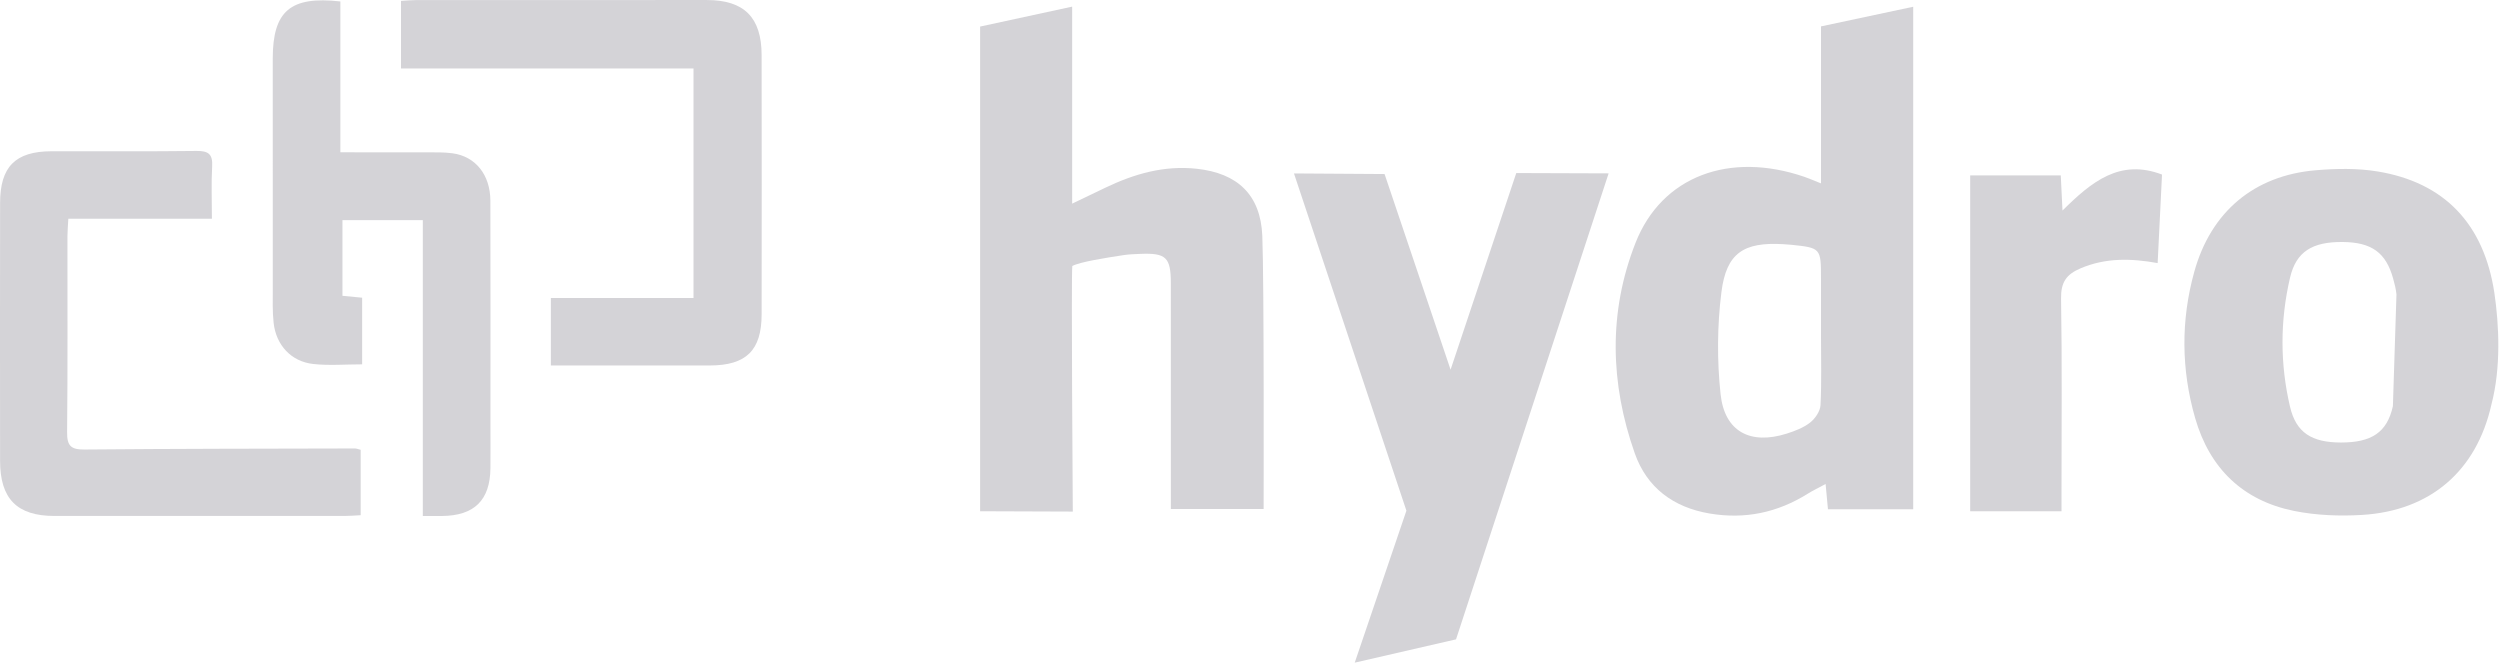
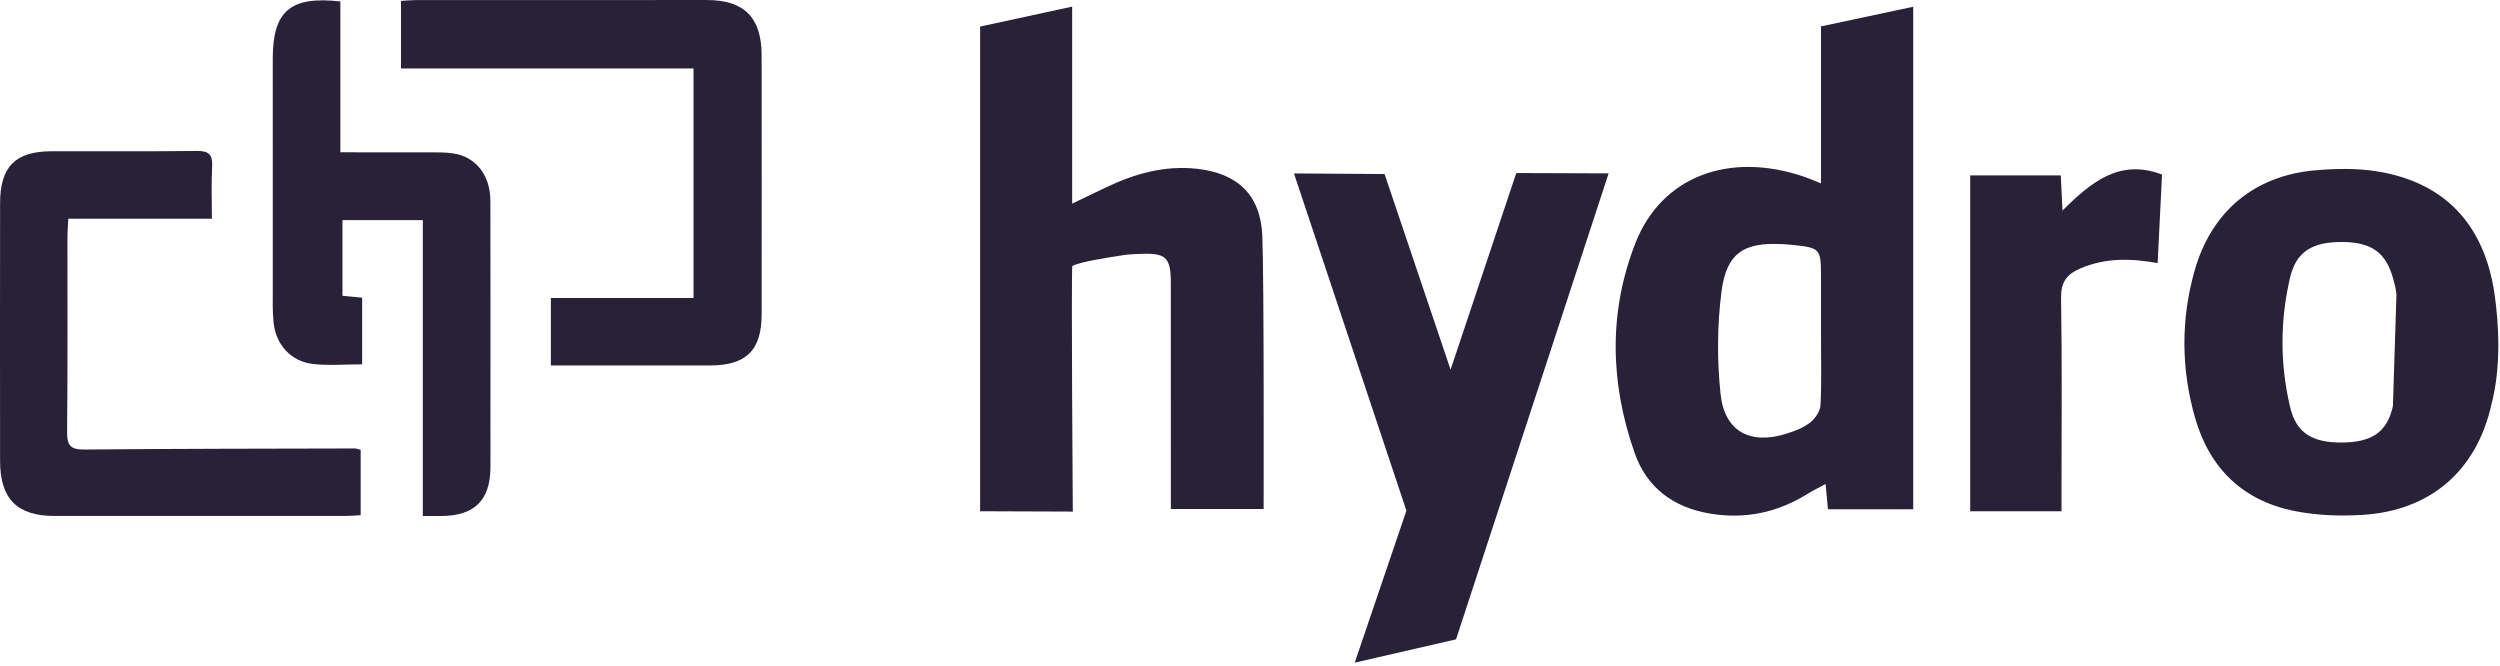
<svg xmlns="http://www.w3.org/2000/svg" width="169px" height="45px" viewBox="0 0 169 45" version="1.1">
  <g id="Designs" stroke="none" stroke-width="1" fill="none" fill-rule="evenodd">
-     <g id="Home" transform="translate(-395, -4184)" fill="#D4D3D7">
+     <g id="Home" transform="translate(-395, -4184)" fill="#282138">
      <g id="JOIN-THE-WBTC-COMMUNITY" transform="translate(0, 3815)">
        <g id="SECTION---JOIN-THE-WBTC-COMMUNITY" transform="translate(130, 85)">
          <g id="Logo-Hydro-Protocol" transform="translate(240, 256)">
            <g id="Logo" transform="translate(25, 28)">
              <path d="M123.099,22.651 L123.099,18.793 C123.098,16.777 123.077,16.752 121.085,16.547 C120.903,16.528 120.719,16.517 120.536,16.506 C117.879,16.354 116.701,17.096 116.368,19.748 C116.082,22.018 116.068,24.37 116.311,26.646 C116.581,29.18 118.327,30.091 120.783,29.312 C121.337,29.136 121.914,28.916 122.363,28.565 C122.705,28.298 123.045,27.8 123.066,27.389 C123.147,25.813 123.098,24.231 123.099,22.651 Z M129.333,34.428 L123.57,34.428 C123.519,33.884 123.473,33.389 123.411,32.719 C122.942,32.972 122.561,33.152 122.206,33.374 C120.16,34.652 117.969,35.119 115.572,34.714 C113.108,34.297 111.328,32.96 110.511,30.645 C108.845,25.922 108.719,21.102 110.562,16.416 C112.337,11.903 116.923,10.217 121.986,11.957 C122.294,12.063 122.592,12.196 123.099,12.397 L123.099,7.063 L123.099,1.784 C125.178,1.341 127.21,0.909 129.333,0.456 L129.333,34.428 Z" id="Fill-1" />
              <path d="M66.255,1.796 C68.304,1.352 70.304,0.919 72.478,0.448 L72.478,13.766 C73.368,13.338 74.051,13.009 74.735,12.683 C76.683,11.752 78.689,11.17 80.895,11.408 C83.648,11.704 85.217,13.161 85.332,15.944 C85.458,18.989 85.421,34.407 85.421,34.407 L79.15,34.407 C79.15,34.407 79.153,23.845 79.148,19.142 C79.147,17.39 78.824,17.089 77.071,17.163 C76.704,17.179 76.335,17.188 75.973,17.243 C74.714,17.434 73.001,17.706 72.488,17.981 C72.407,18.601 72.521,34.583 72.521,34.583 L66.255,34.56 L66.255,1.796 Z" id="Fill-3" />
              <path d="M162.001,19.902 C161.966,19.539 161.873,19.179 161.775,18.826 C161.289,17.074 160.319,16.377 158.364,16.359 C156.314,16.341 155.218,17.009 154.807,18.771 C154.129,21.67 154.126,24.606 154.808,27.505 C155.219,29.249 156.274,29.913 158.25,29.914 C160.3,29.915 161.366,29.245 161.76,27.455 M168.421,27.343 C167.413,31.839 164.287,34.532 159.675,34.809 C158.152,34.9 156.574,34.84 155.083,34.539 C151.612,33.841 149.368,31.654 148.392,28.262 C147.449,24.983 147.419,21.662 148.335,18.366 C149.457,14.323 152.369,11.864 156.537,11.51 C157.917,11.393 159.345,11.365 160.705,11.587 C165.247,12.326 167.911,15.141 168.619,19.794 C168.941,21.992 169.076,24.837 168.421,27.343" id="Fill-5" />
              <path d="M28.582,34.881 L28.582,14.881 L23.15,14.881 L23.15,19.996 C23.556,20.036 23.978,20.076 24.481,20.125 L24.481,24.629 C23.352,24.629 22.252,24.725 21.175,24.606 C19.685,24.443 18.661,23.33 18.497,21.824 C18.413,21.06 18.44,20.283 18.44,19.512 C18.436,14.328 18.437,9.145 18.438,3.961 C18.438,0.751 19.625,-0.283 23.009,0.098 L23.009,10.295 C25.035,10.295 26.934,10.291 28.833,10.298 C29.42,10.3 30.014,10.284 30.592,10.363 C32.145,10.573 33.144,11.817 33.149,13.568 C33.163,18.604 33.154,23.641 33.154,28.677 C33.154,29.67 33.162,30.663 33.153,31.655 C33.131,33.815 32.061,34.864 29.874,34.881 C29.481,34.884 29.087,34.881 28.582,34.881" id="Fill-7" />
              <path d="M46.881,20.144 L46.881,4.626 L27.107,4.626 L27.107,0.06 C27.477,0.04 27.83,0.004 28.183,0.003 C34.718,4.41176471e-05 41.253,-0.002 47.788,0.002 C50.305,0.004 51.481,1.178 51.485,3.721 C51.495,9.565 51.494,15.409 51.486,21.253 C51.482,23.692 50.442,24.704 47.978,24.706 C44.422,24.709 40.866,24.707 37.239,24.707 L37.239,20.144 L46.881,20.144 Z" id="Fill-9" />
              <path d="M24.381,30.406 L24.381,34.828 C23.996,34.847 23.641,34.879 23.286,34.879 C16.749,34.882 10.212,34.885 3.676,34.879 C1.15,34.877 0.008,33.721 0.005,31.155 C-0.002,25.346 -0.002,19.537 0.006,13.729 C0.008,11.27 1.034,10.234 3.477,10.225 C6.745,10.213 10.013,10.247 13.281,10.204 C14.102,10.193 14.389,10.429 14.341,11.262 C14.276,12.39 14.325,13.526 14.325,14.785 L4.62,14.785 C4.595,15.265 4.559,15.622 4.559,15.979 C4.555,20.39 4.581,24.802 4.536,29.213 C4.527,30.127 4.785,30.397 5.705,30.388 C11.799,30.332 17.894,30.331 23.989,30.316 C24.094,30.315 24.199,30.363 24.381,30.406" id="Fill-11" />
              <path d="M139.358,34.56 L138.111,34.56 L133.185,34.56 L133.185,11.856 L139.308,11.856 C139.342,12.542 139.373,13.187 139.424,14.233 C141.391,12.28 143.308,10.715 146.152,11.8 C146.056,13.733 145.96,15.701 145.857,17.785 C144.05,17.457 142.335,17.423 140.651,18.137 C139.682,18.548 139.309,19.086 139.328,20.187 C139.401,24.522 139.358,28.86 139.358,33.197 L139.358,34.56 Z" id="Fill-13" />
              <path d="M102.5,11.698 L98.059,24.991 L93.597,11.765 L87.472,11.724 L95.073,34.522 L91.58,44.795 L98.428,43.22 C101.608,33.512 108.743,11.72 108.743,11.72 L102.5,11.698 Z" id="Fill-19" />
            </g>
          </g>
        </g>
      </g>
    </g>
  </g>
</svg>
